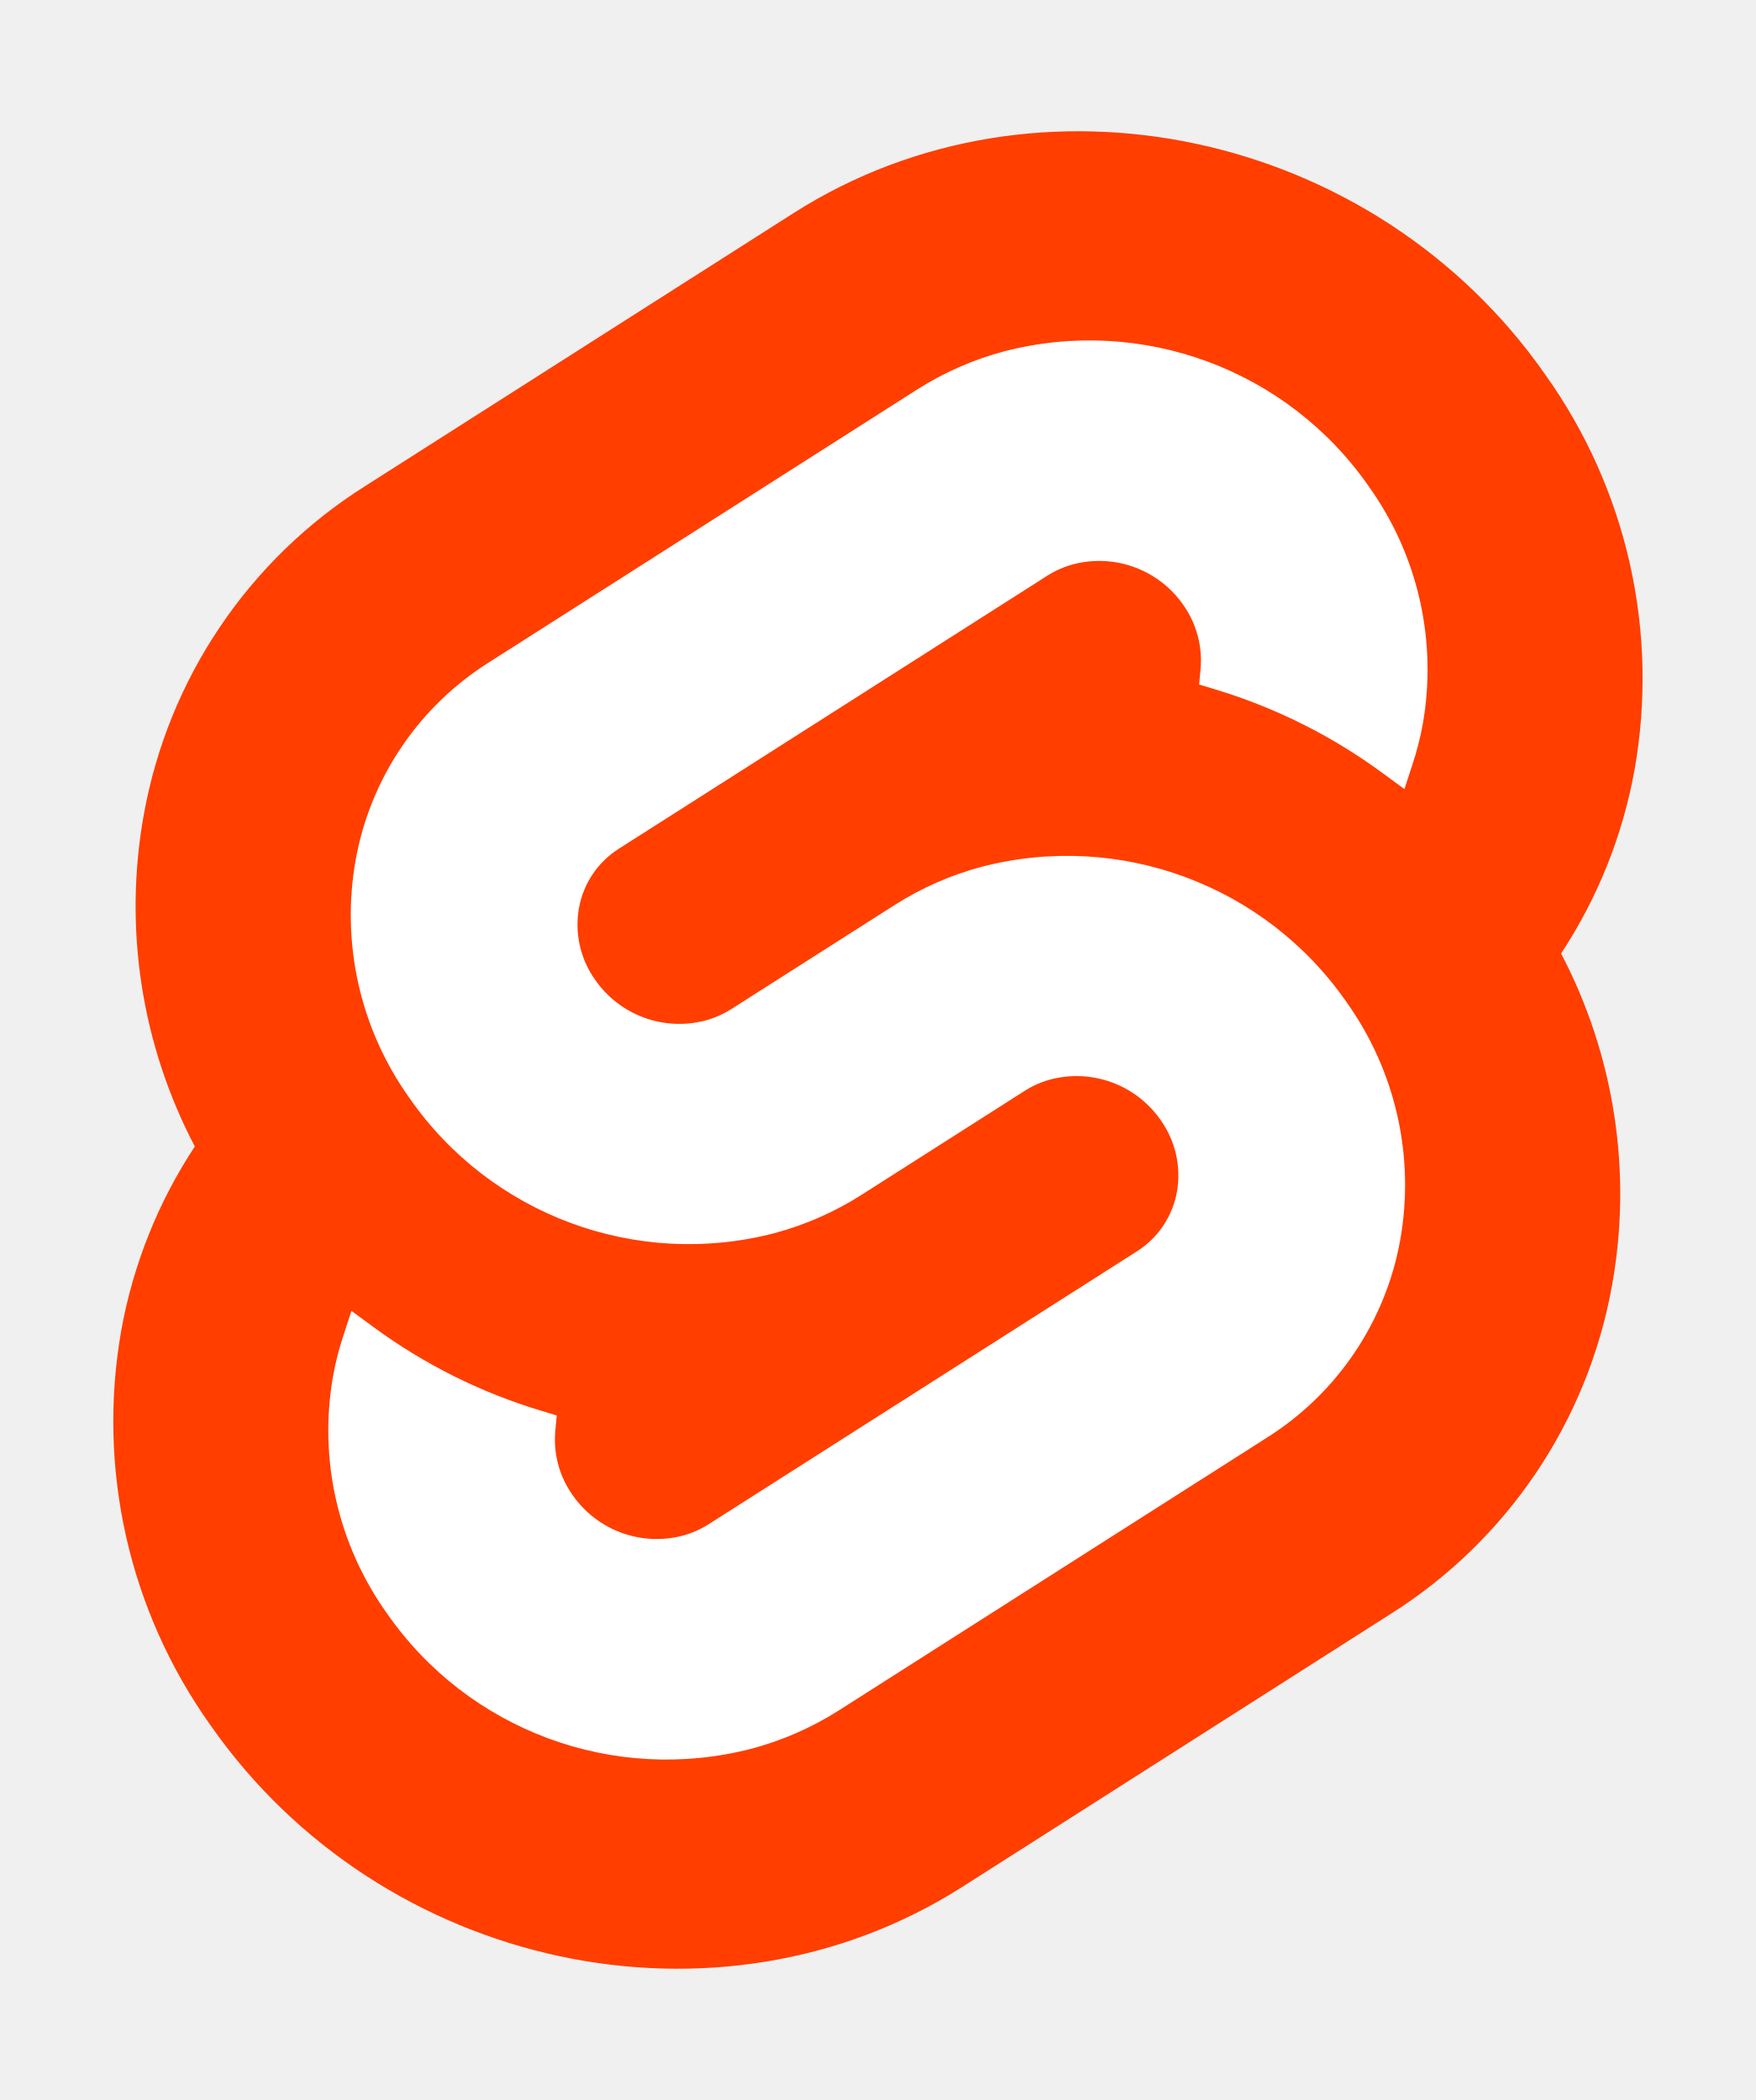
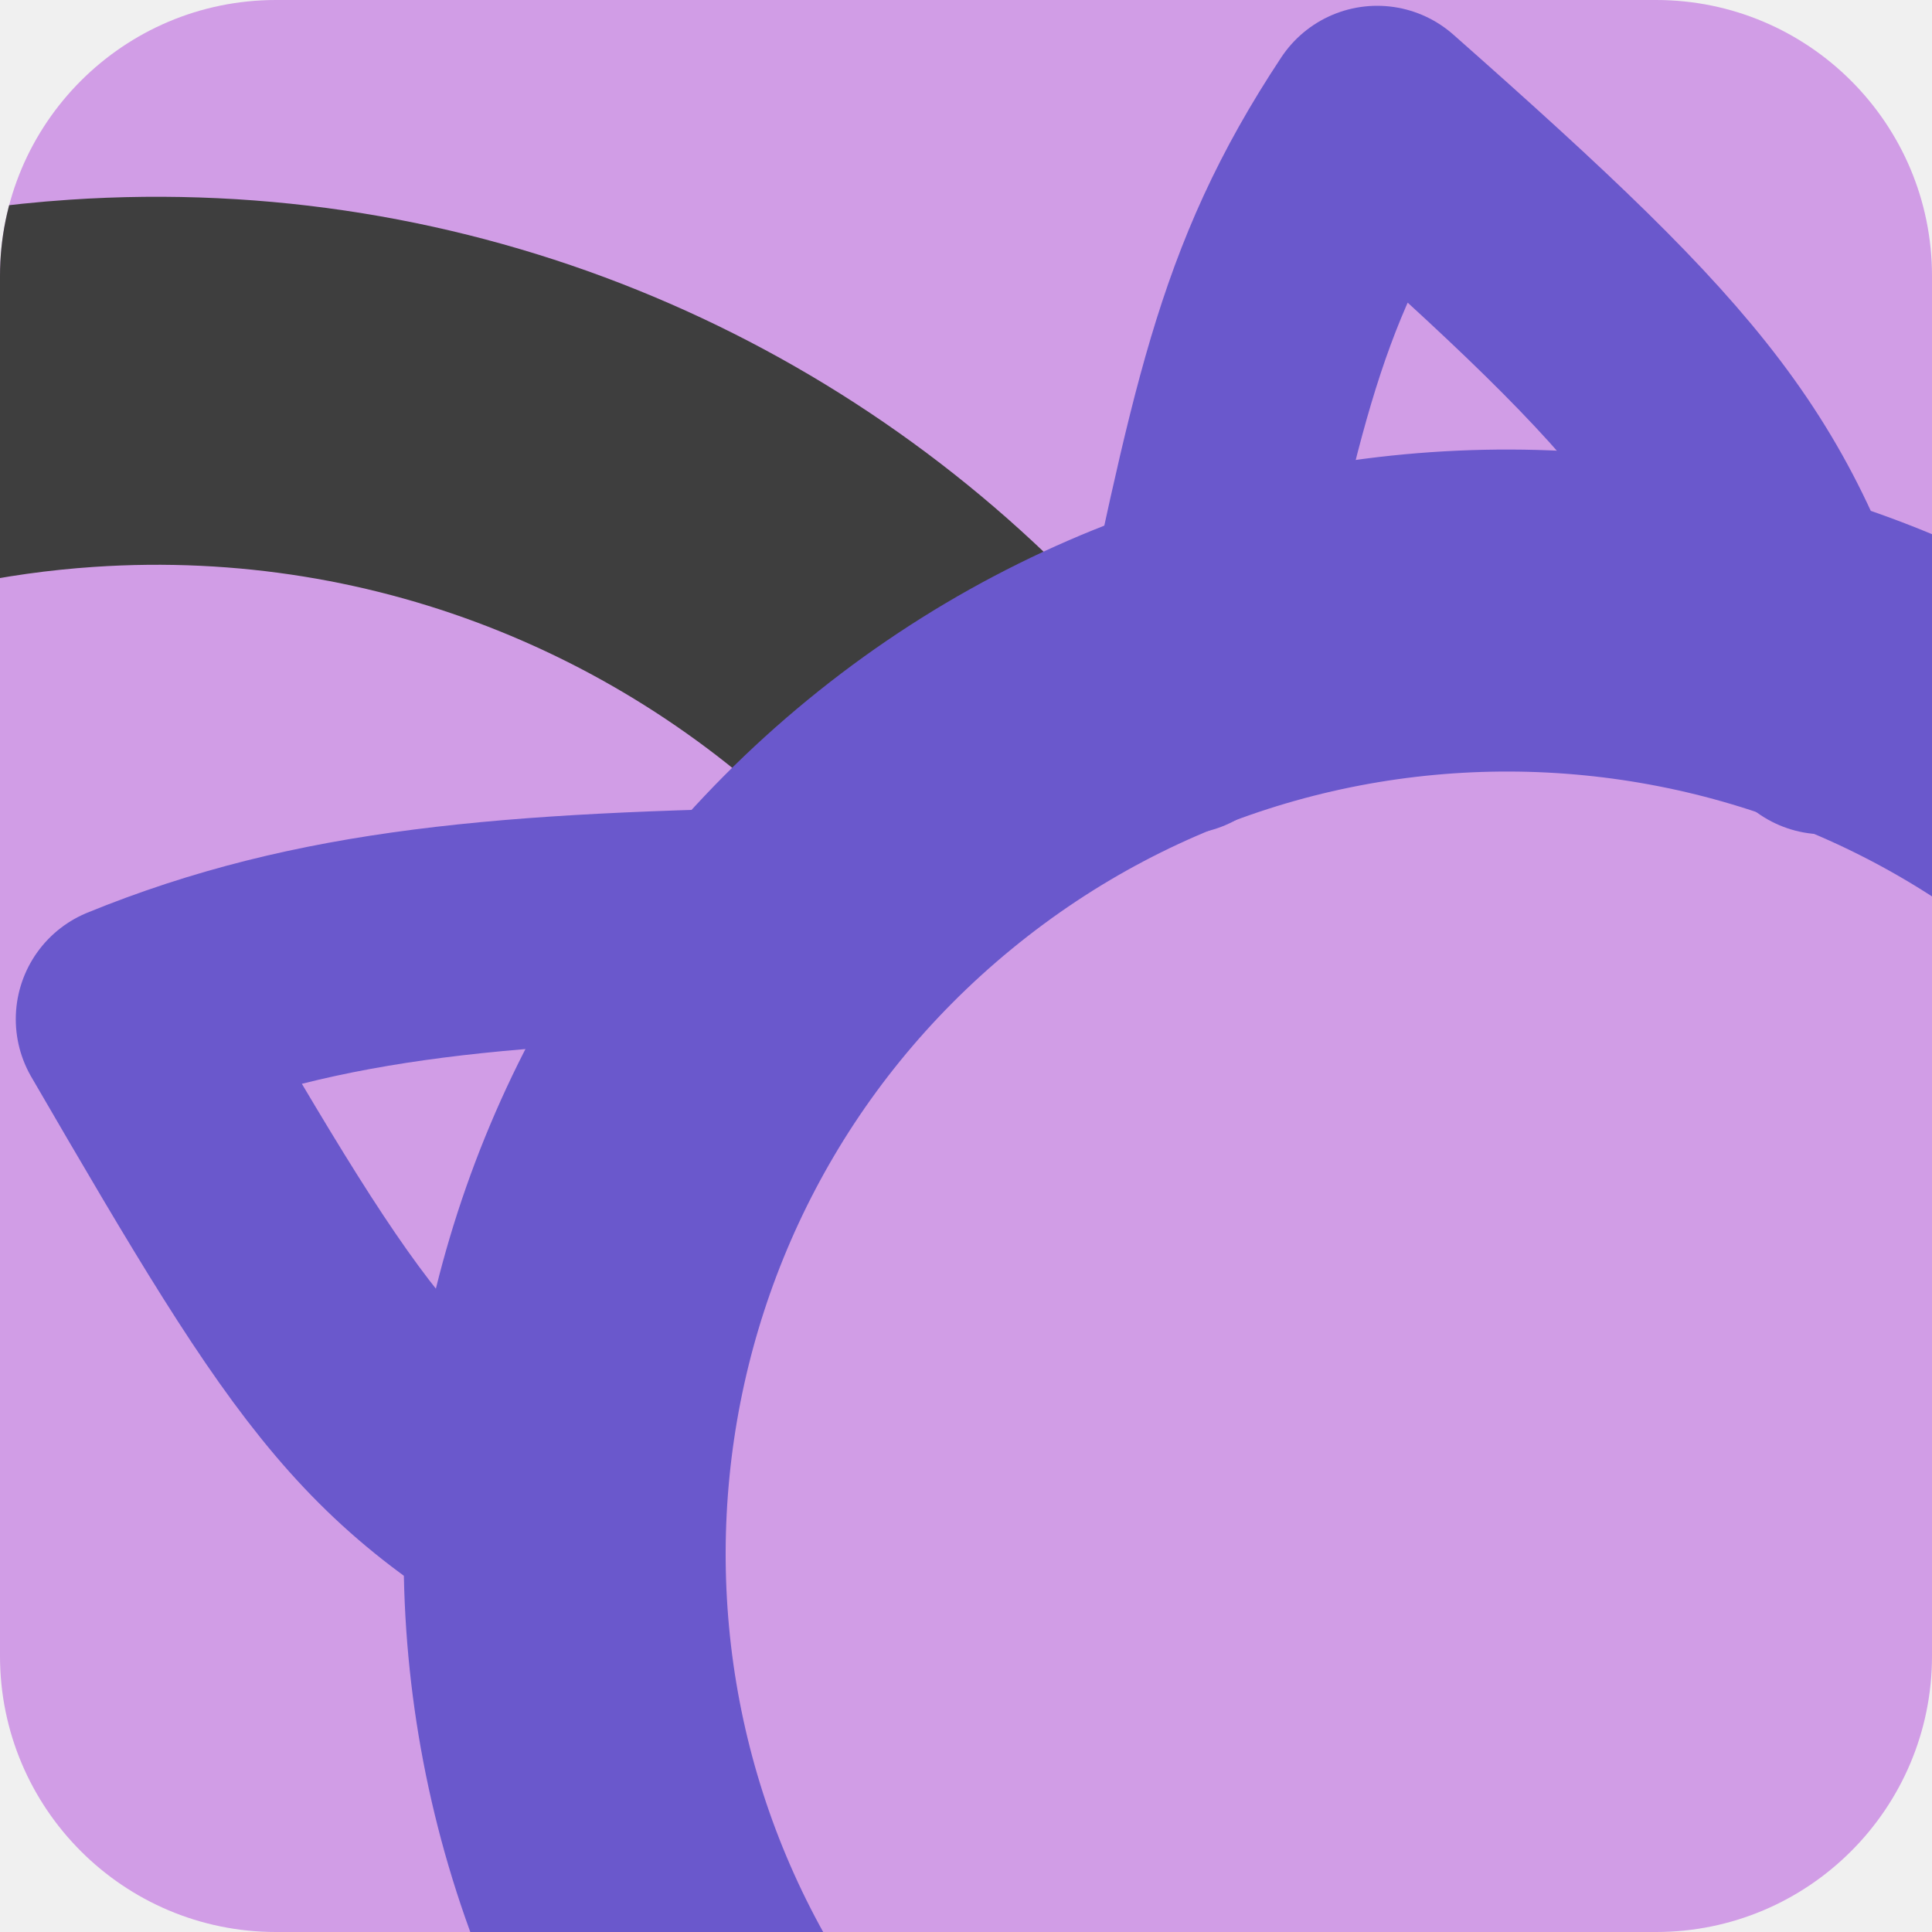
- <svg xmlns="http://www.w3.org/2000/svg" width="107" height="128" viewBox="0 0 107 128">
-   <path d="M94.157 22.819c-10.4-14.885-30.94-19.297-45.792-9.835L22.282 29.608A29.92 29.92 0 0 0 8.764 49.65a31.5 31.5 0 0 0 3.108 20.231 30 30 0 0 0-4.477 11.183 31.9 31.9 0 0 0 5.448 24.116c10.402 14.887 30.942 19.297 45.791 9.835l26.083-16.624A29.92 29.92 0 0 0 98.235 78.35a31.53 31.53 0 0 0-3.105-20.232 30 30 0 0 0 4.474-11.182 31.88 31.88 0 0 0-5.447-24.116" style="fill:#ff3e00" />
-   <path d="M45.817 106.582a20.72 20.72 0 0 1-22.237-8.243 19.17 19.17 0 0 1-3.277-14.503 18 18 0 0 1 .624-2.435l.49-1.498 1.337.981a33.6 33.6 0 0 0 10.203 5.098l.97.294-.09.968a5.85 5.85 0 0 0 1.052 3.878 6.24 6.24 0 0 0 6.695 2.485 5.8 5.8 0 0 0 1.603-.704L69.27 76.28a5.43 5.43 0 0 0 2.45-3.631 5.8 5.8 0 0 0-.987-4.371 6.24 6.24 0 0 0-6.698-2.487 5.7 5.7 0 0 0-1.6.704l-9.953 6.345a19 19 0 0 1-5.296 2.326 20.72 20.72 0 0 1-22.237-8.243 19.17 19.17 0 0 1-3.277-14.502 17.99 17.99 0 0 1 8.13-12.052l26.081-16.623a19 19 0 0 1 5.3-2.329 20.72 20.72 0 0 1 22.237 8.243 19.17 19.17 0 0 1 3.277 14.503 18 18 0 0 1-.624 2.435l-.49 1.498-1.337-.98a33.6 33.6 0 0 0-10.203-5.1l-.97-.294.09-.968a5.86 5.86 0 0 0-1.052-3.878 6.24 6.24 0 0 0-6.696-2.485 5.8 5.8 0 0 0-1.602.704L37.73 51.72a5.42 5.42 0 0 0-2.449 3.63 5.79 5.79 0 0 0 .986 4.372 6.24 6.24 0 0 0 6.698 2.486 5.8 5.8 0 0 0 1.602-.704l9.952-6.342a19 19 0 0 1 5.295-2.328 20.72 20.72 0 0 1 22.237 8.242 19.17 19.17 0 0 1 3.277 14.503 18 18 0 0 1-8.13 12.053l-26.081 16.622a19 19 0 0 1-5.3 2.328" style="fill:#fff" />
+ <svg xmlns="http://www.w3.org/2000/svg" width="42" height="42" viewBox="0 0 42 42" fill="none">
+   <g clip-path="url(#clip0_52_113)">
+     <rect width="42" height="42" rx="6" fill="#D19DE6" />
+     <path d="M22.281 17.476C21.843 16.919 21.381 16.381 20.898 15.866C16.145 10.801 9.244 7.83 1.774 8.333C-0.578 8.491 -2.829 8.984 -4.935 9.761" stroke="#3E3E3E" stroke-width="8" />
+     <path d="M25.659 15.638C27.076 9.079 27.494 6.32 29.939 2.626C36.603 8.513 38.102 10.343 39.659 15.638" stroke="#6A58CC" stroke-width="5" stroke-linecap="round" stroke-linejoin="round" />
+     <path d="M17.747 20.046C11.037 20.152 6.944 20.482 2.843 22.156C7.31 29.844 8.36 31.483 13.247 34.046" stroke="#6A58CC" stroke-width="5" stroke-linecap="round" stroke-linejoin="round" />
+     <circle cx="32.776" cy="33.773" r="20.5" transform="rotate(-39.3522 32.7764 33.7733)" stroke="#6A58CC" stroke-width="7" />
+   </g>
+   <defs>
+     <clipPath id="clip0_52_113">
+       <rect width="42" height="42" rx="6" fill="white" />
+     </clipPath>
+   </defs>
</svg>
